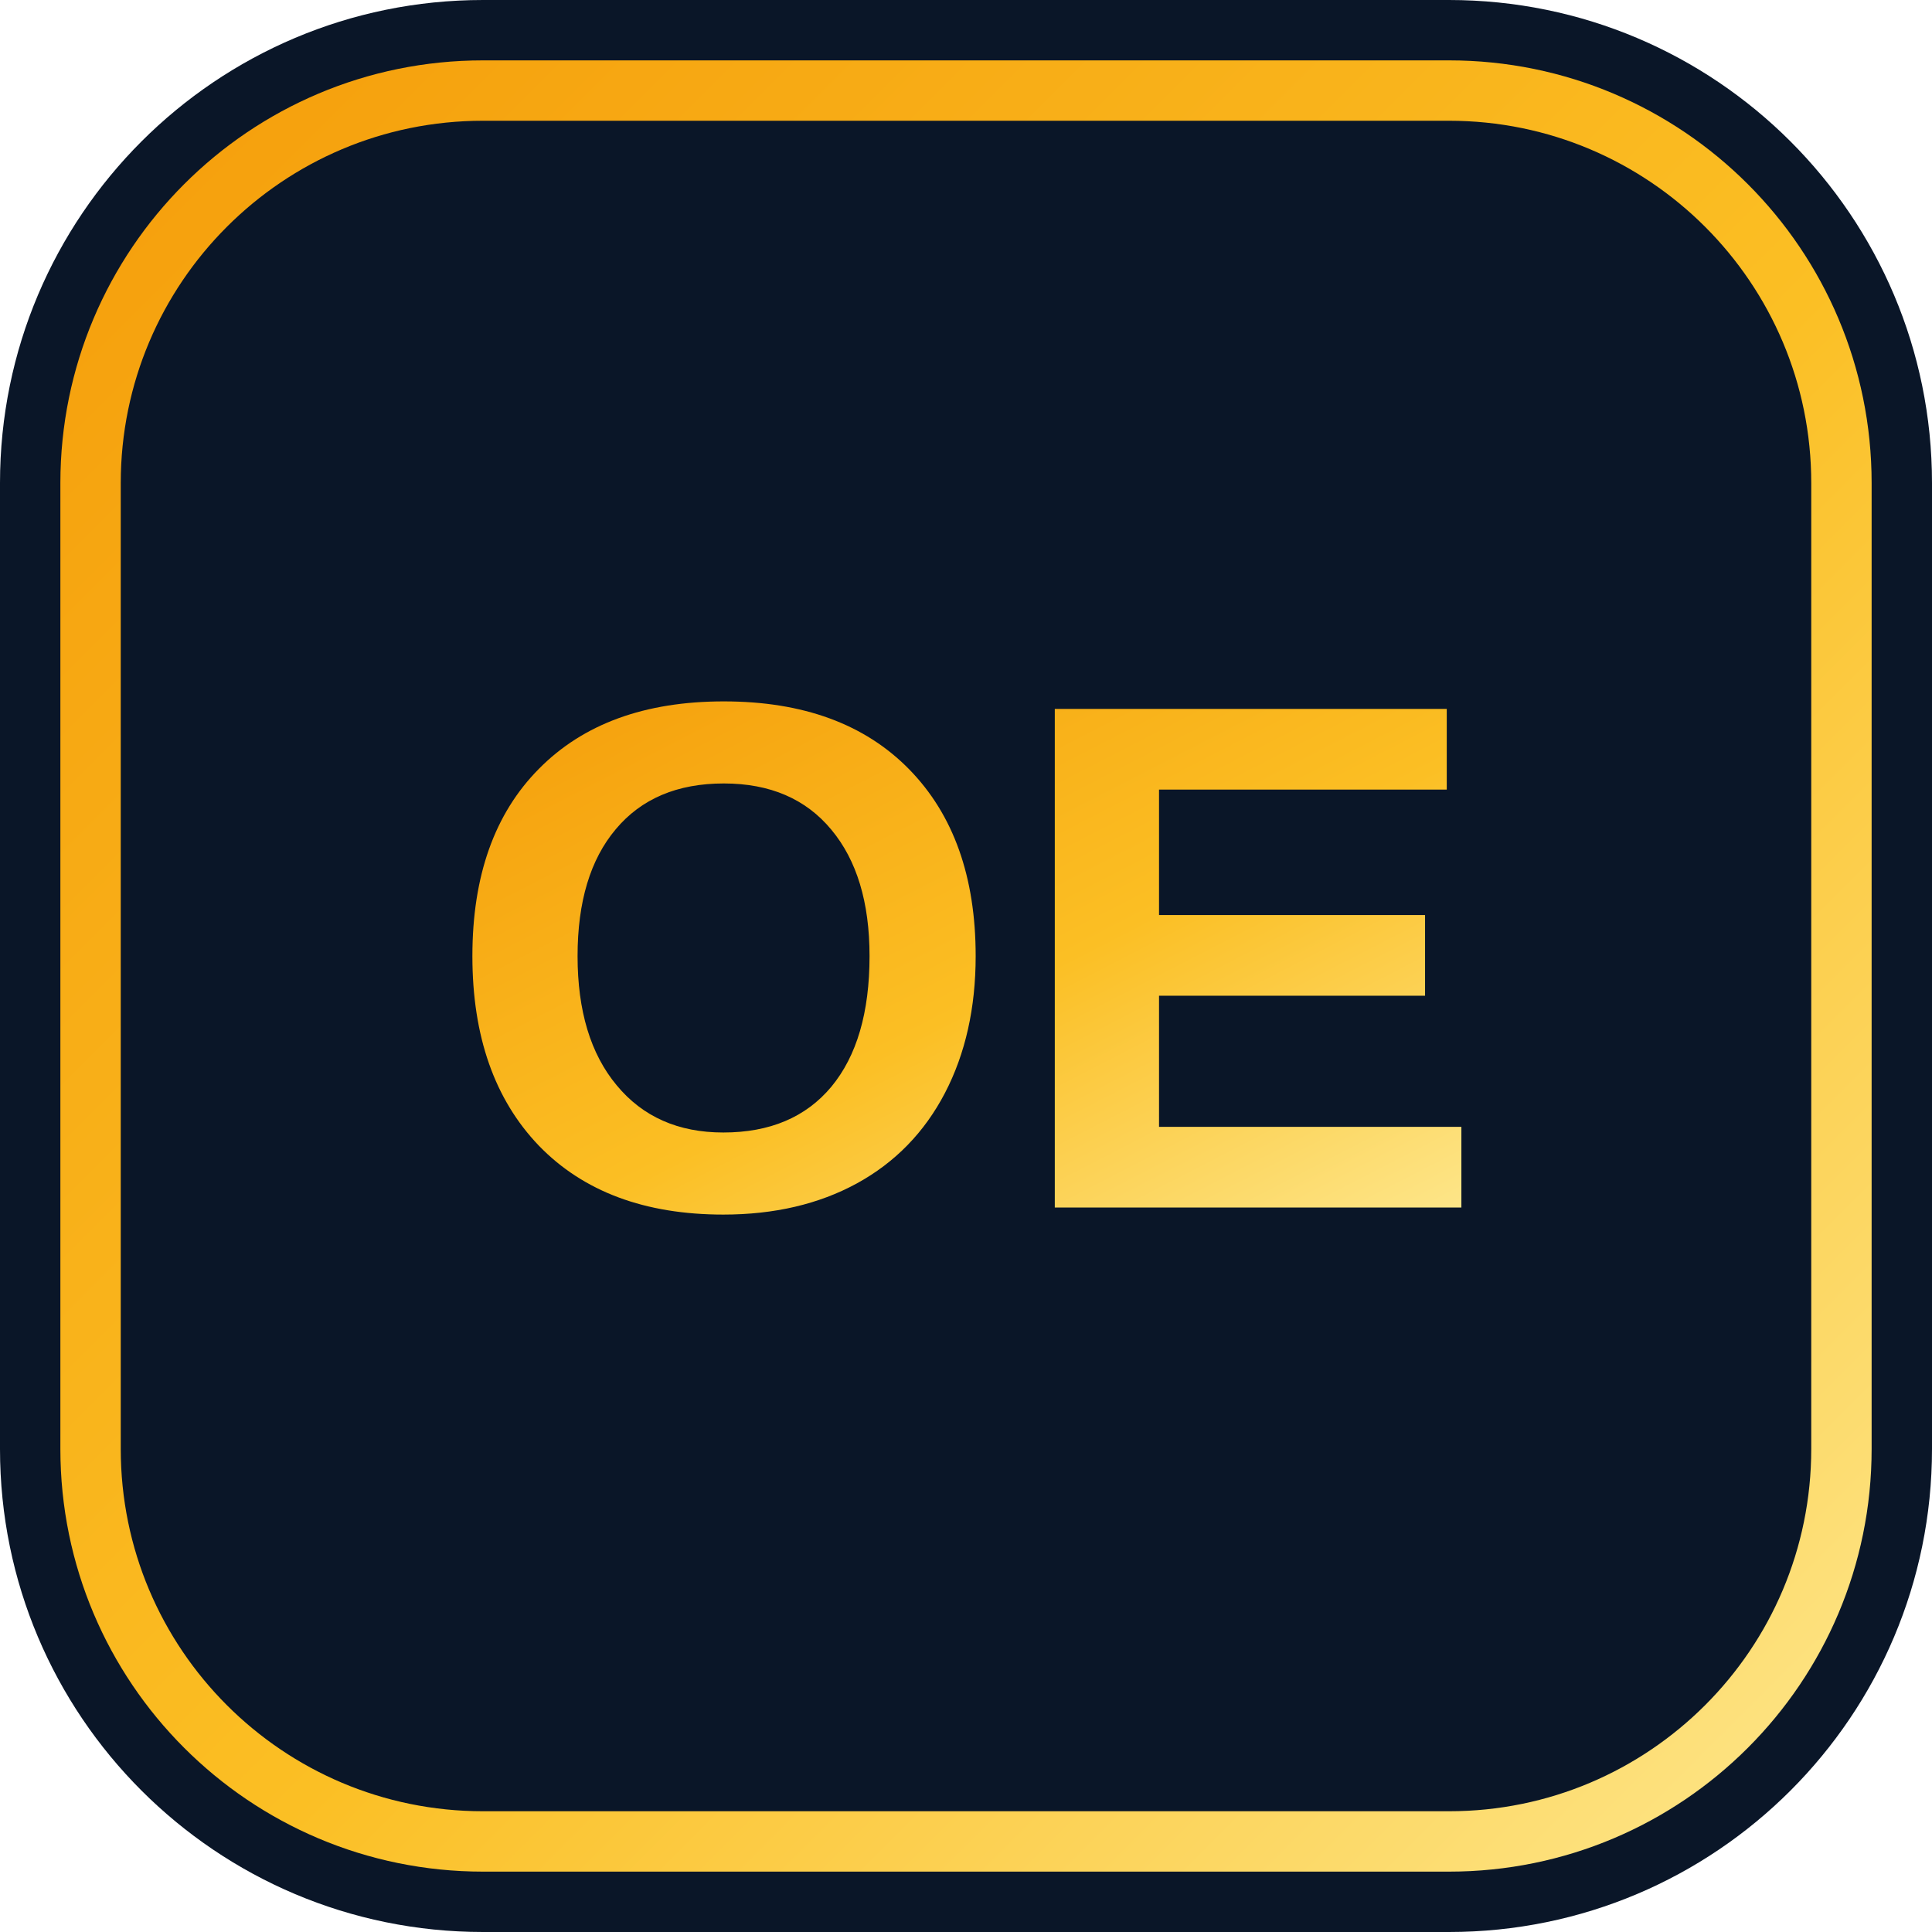
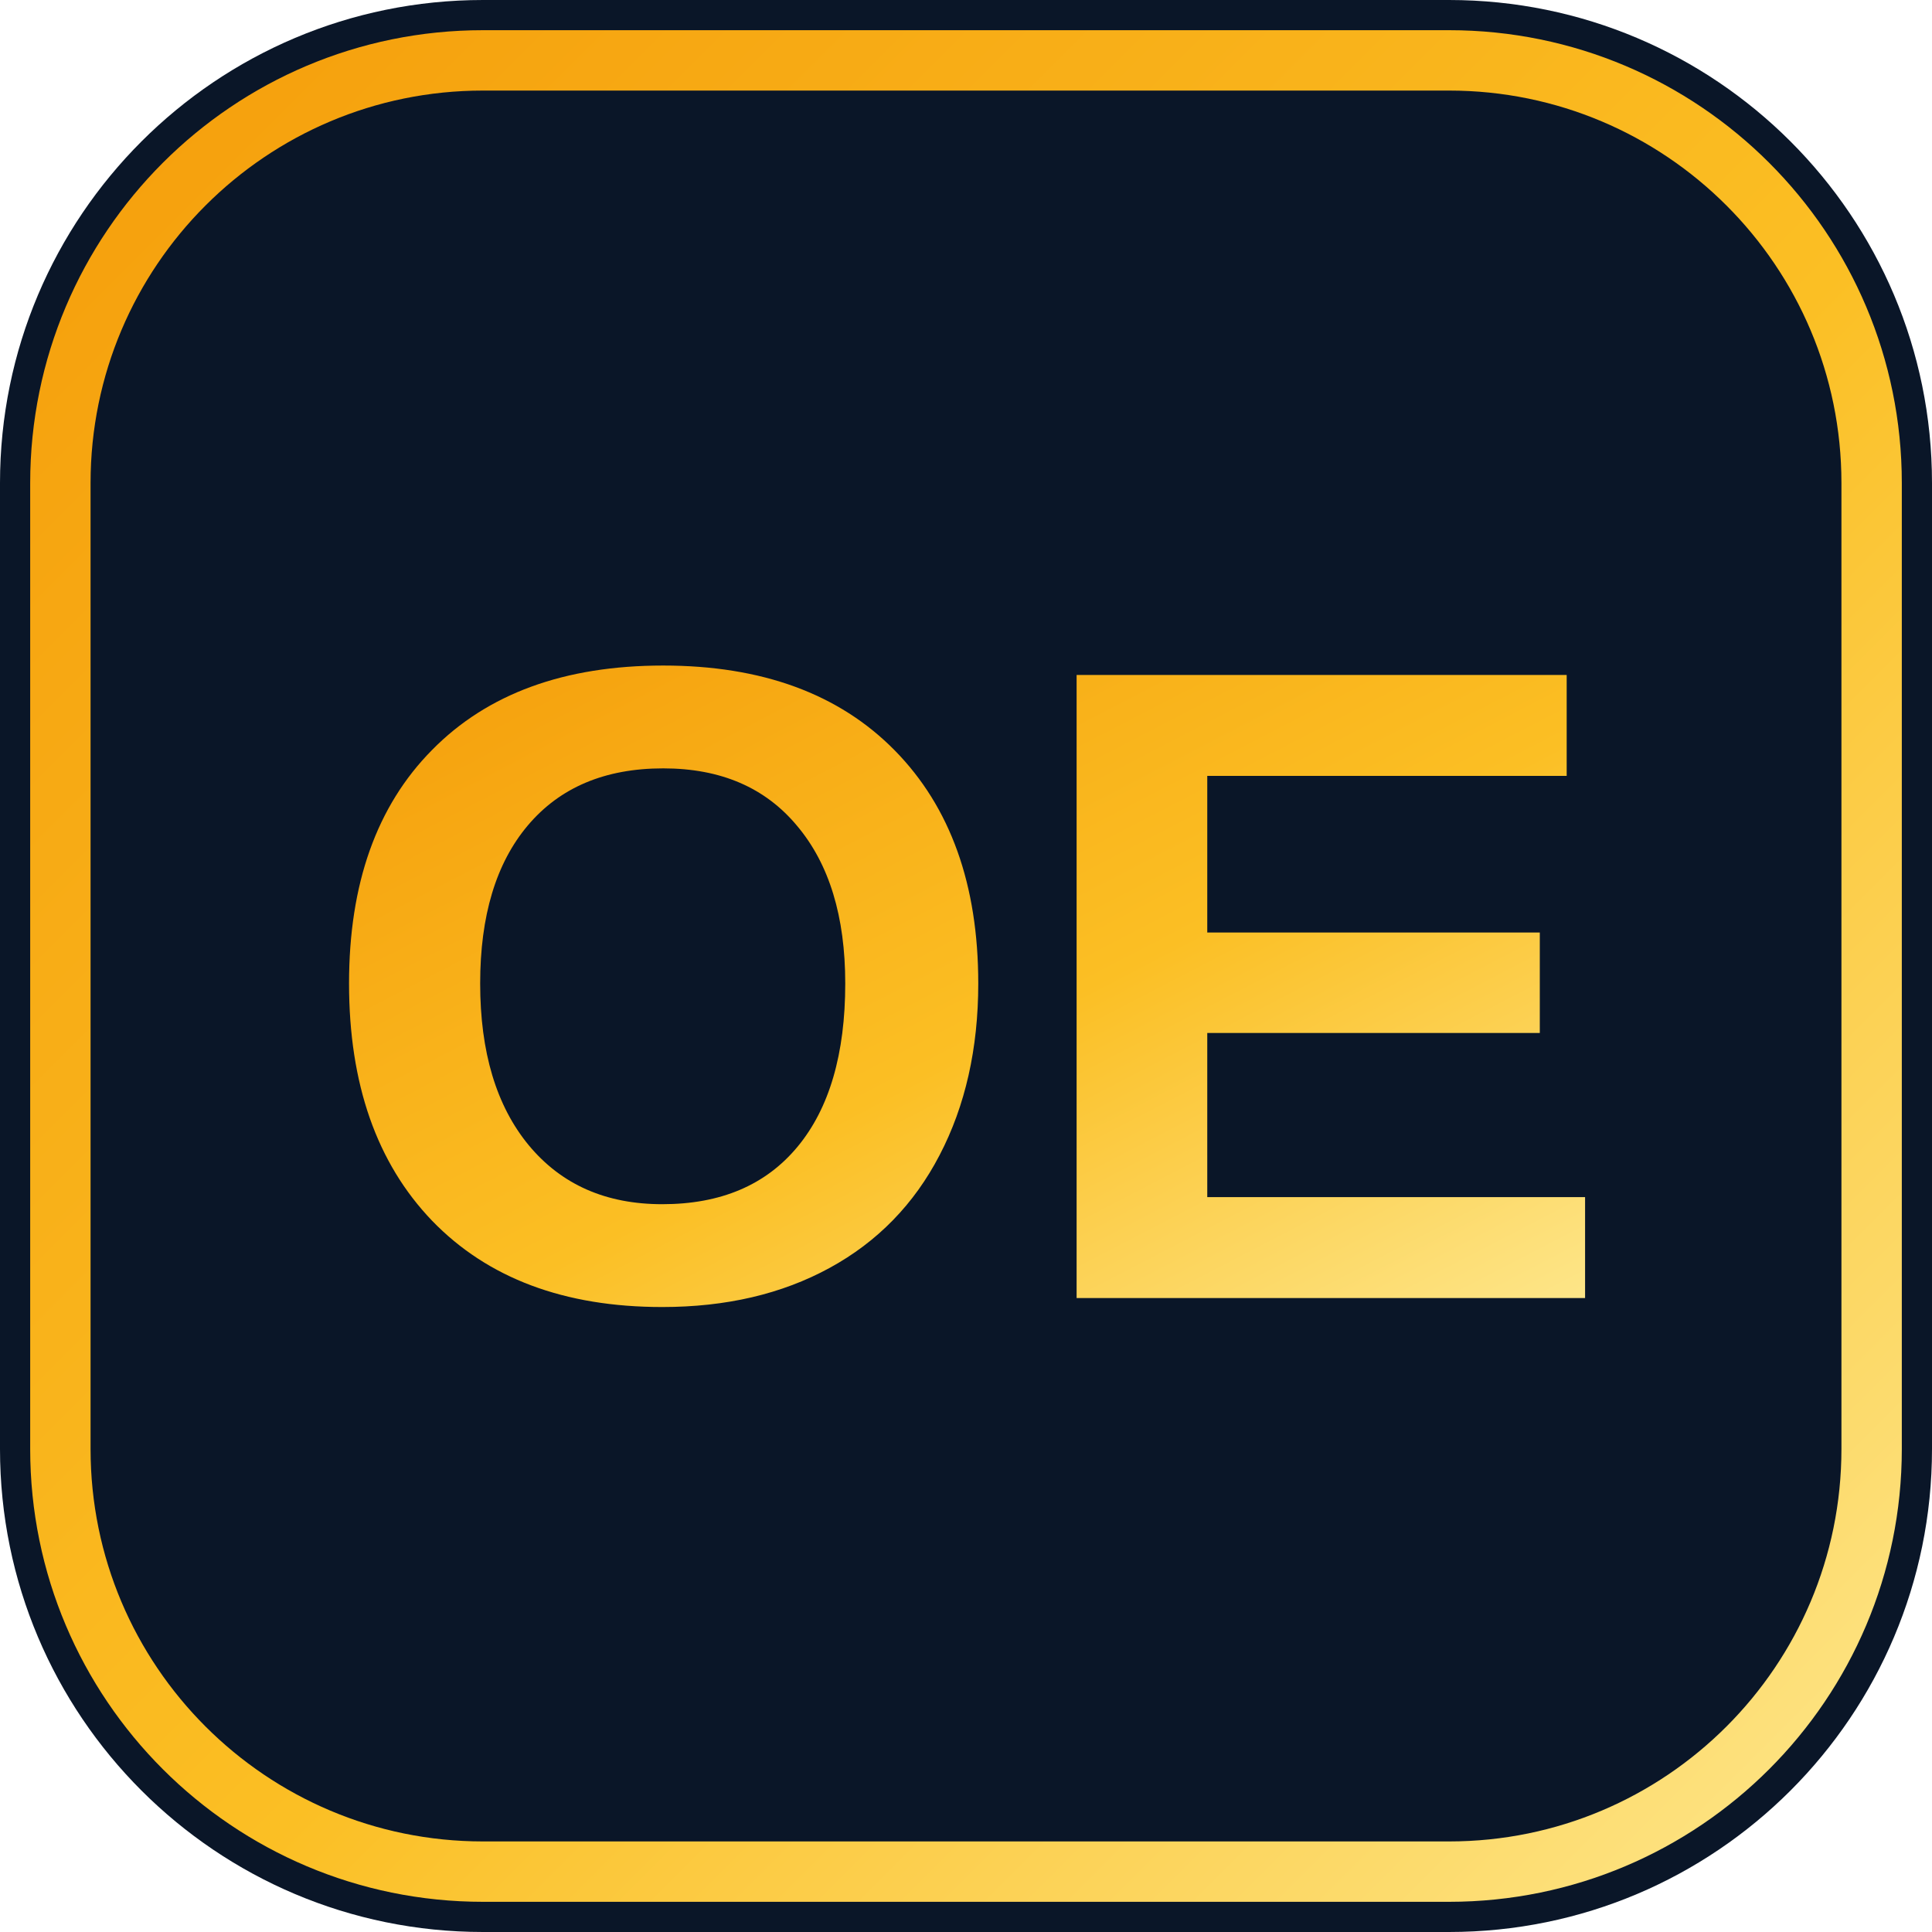
<svg xmlns="http://www.w3.org/2000/svg" viewBox="0 0 64 64">
  <defs>
    <linearGradient id="gold" x1="0" y1="0" x2="1" y2="1">
      <stop offset="0" stop-color="#f59e0b" />
      <stop offset="0.55" stop-color="#fbbf24" />
      <stop offset="1" stop-color="#fde68a" />
    </linearGradient>
  </defs>
  <rect width="64" height="64" rx="16" fill="#0A1628" />
-   <rect x="3" y="3" width="58" height="58" rx="13" fill="none" stroke="url(#gold)" stroke-width="2" />
-   <text x="32" y="40" fill="url(#gold)" font-family="Arial, sans-serif" font-size="24" font-weight="900" text-anchor="middle">OE</text>
+   <rect x="2" y="2" width="60" height="60" rx="14" fill="none" stroke="url(#gold)" stroke-width="2" />
+   <text x="32" y="43" fill="url(#gold)" font-family="Arial, sans-serif" font-size="30" font-weight="900" text-anchor="middle">OE</text>
</svg>
